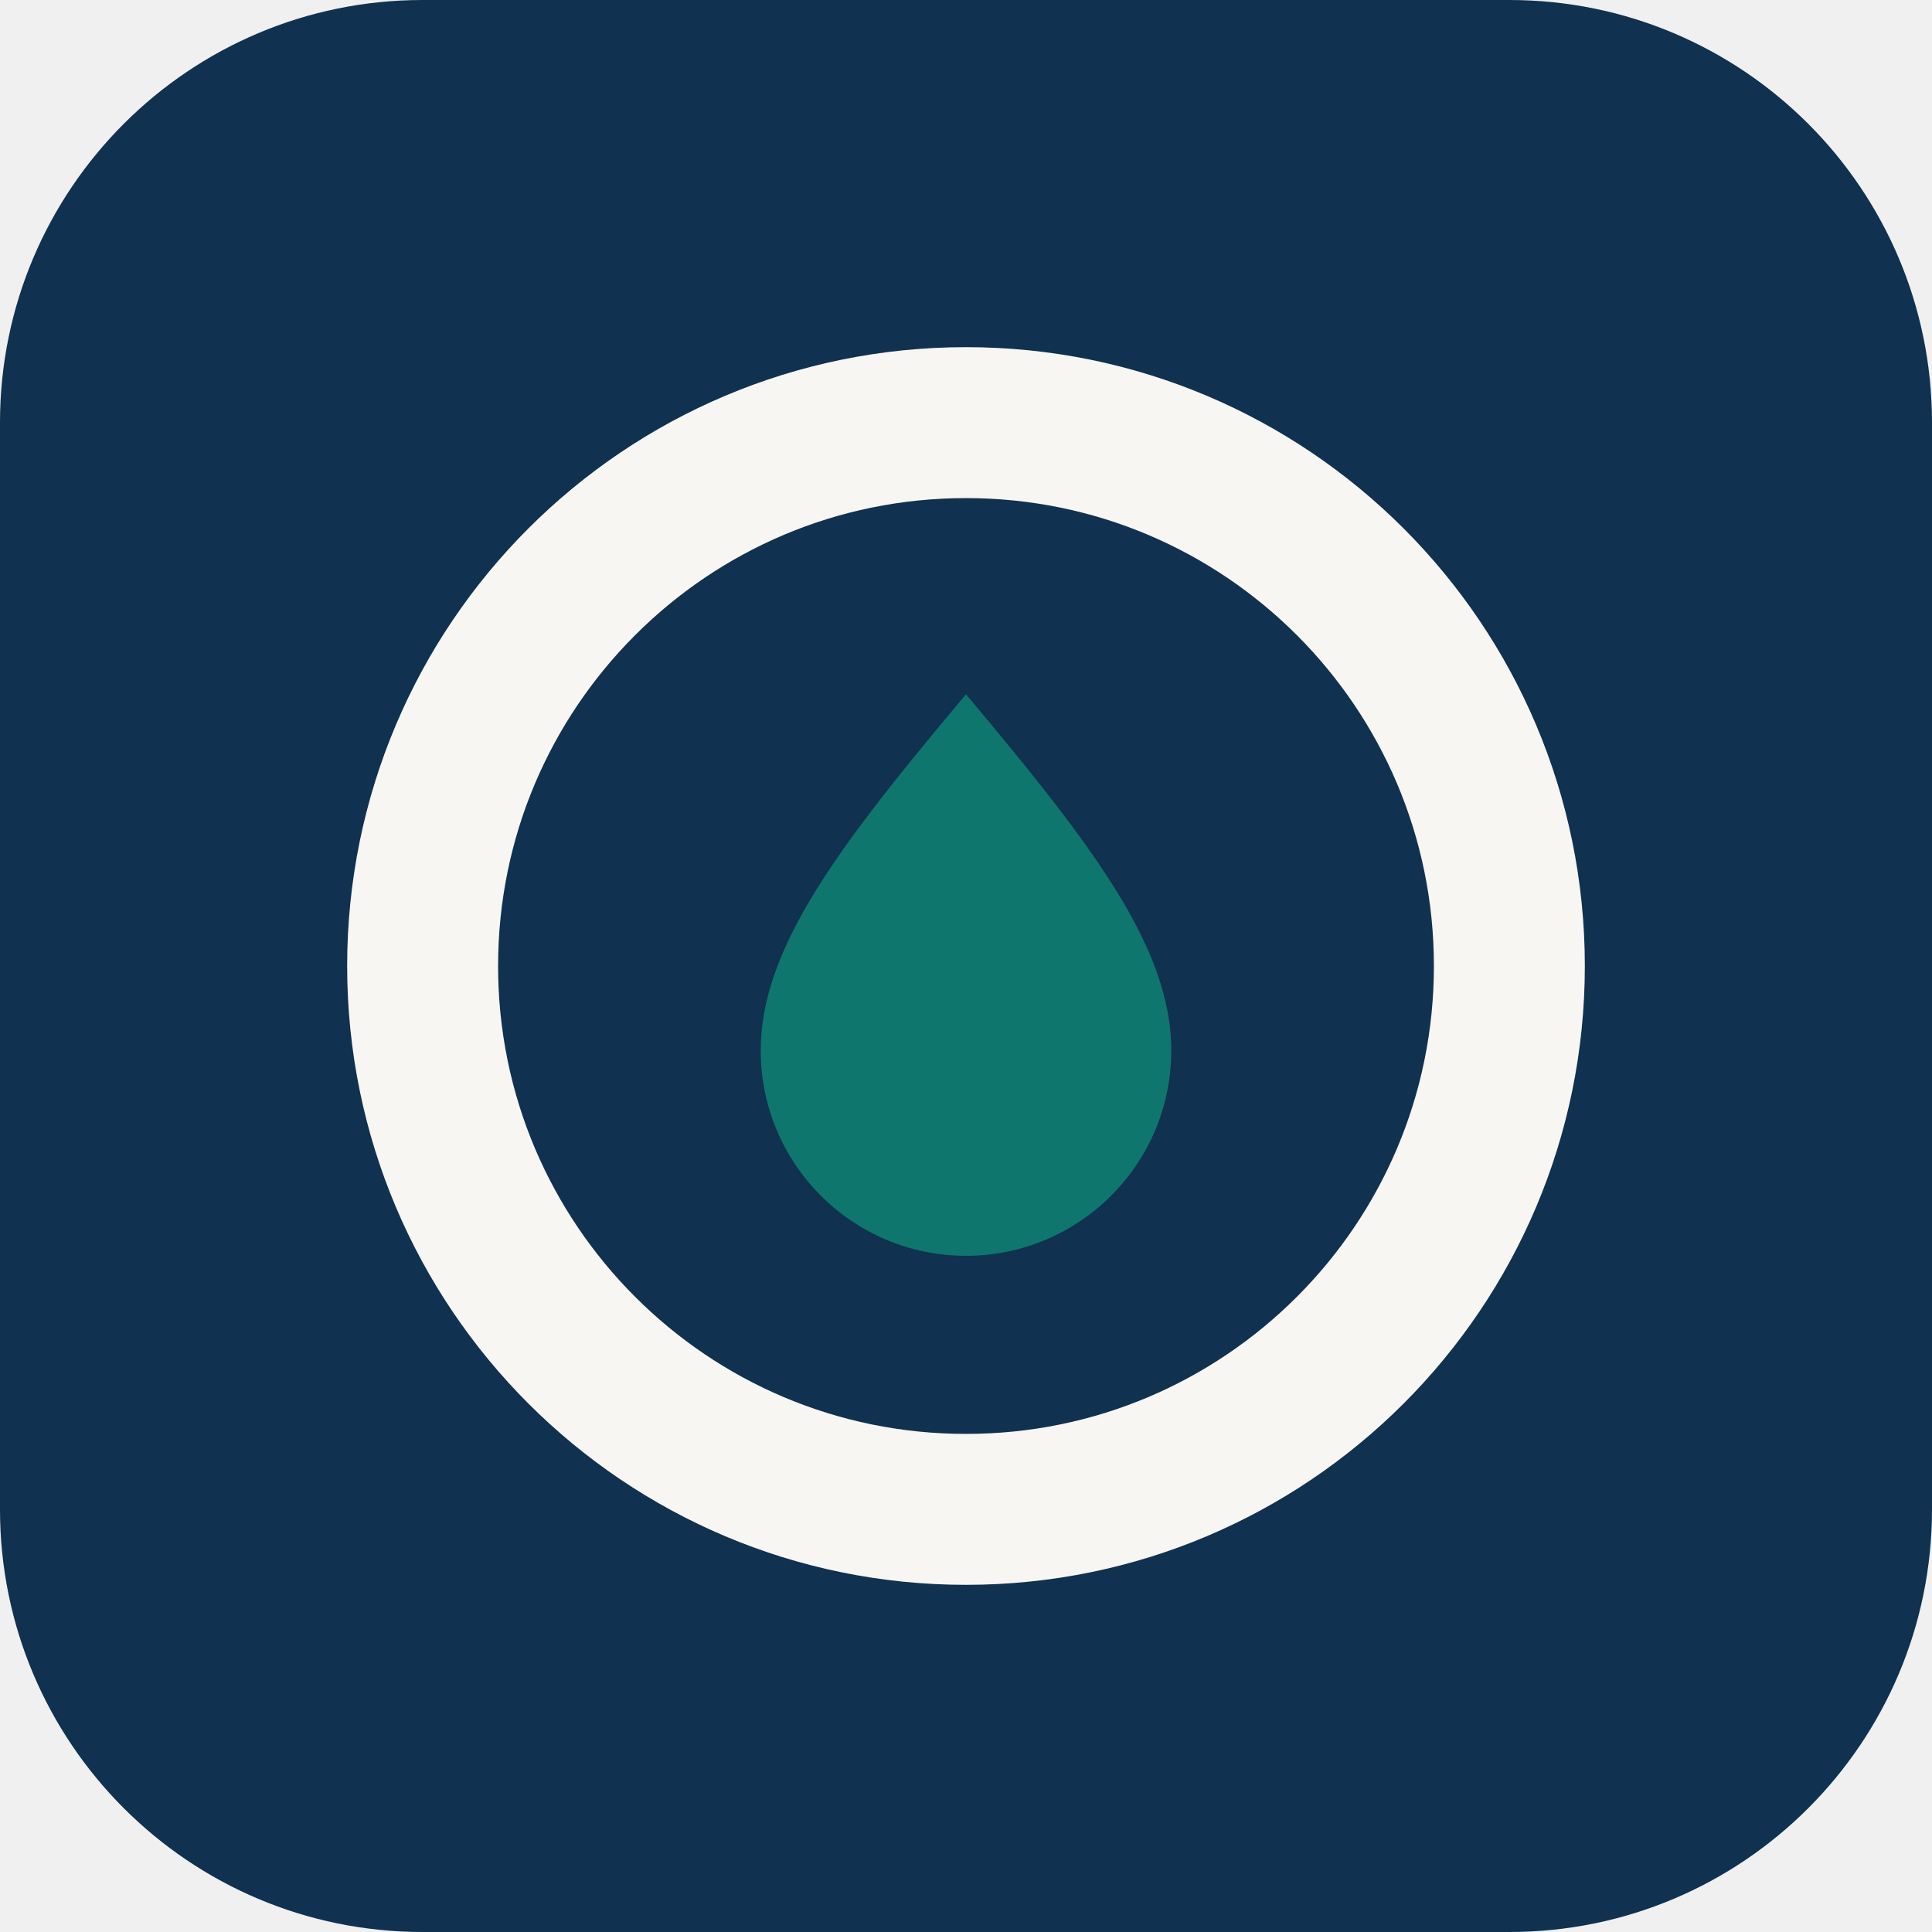
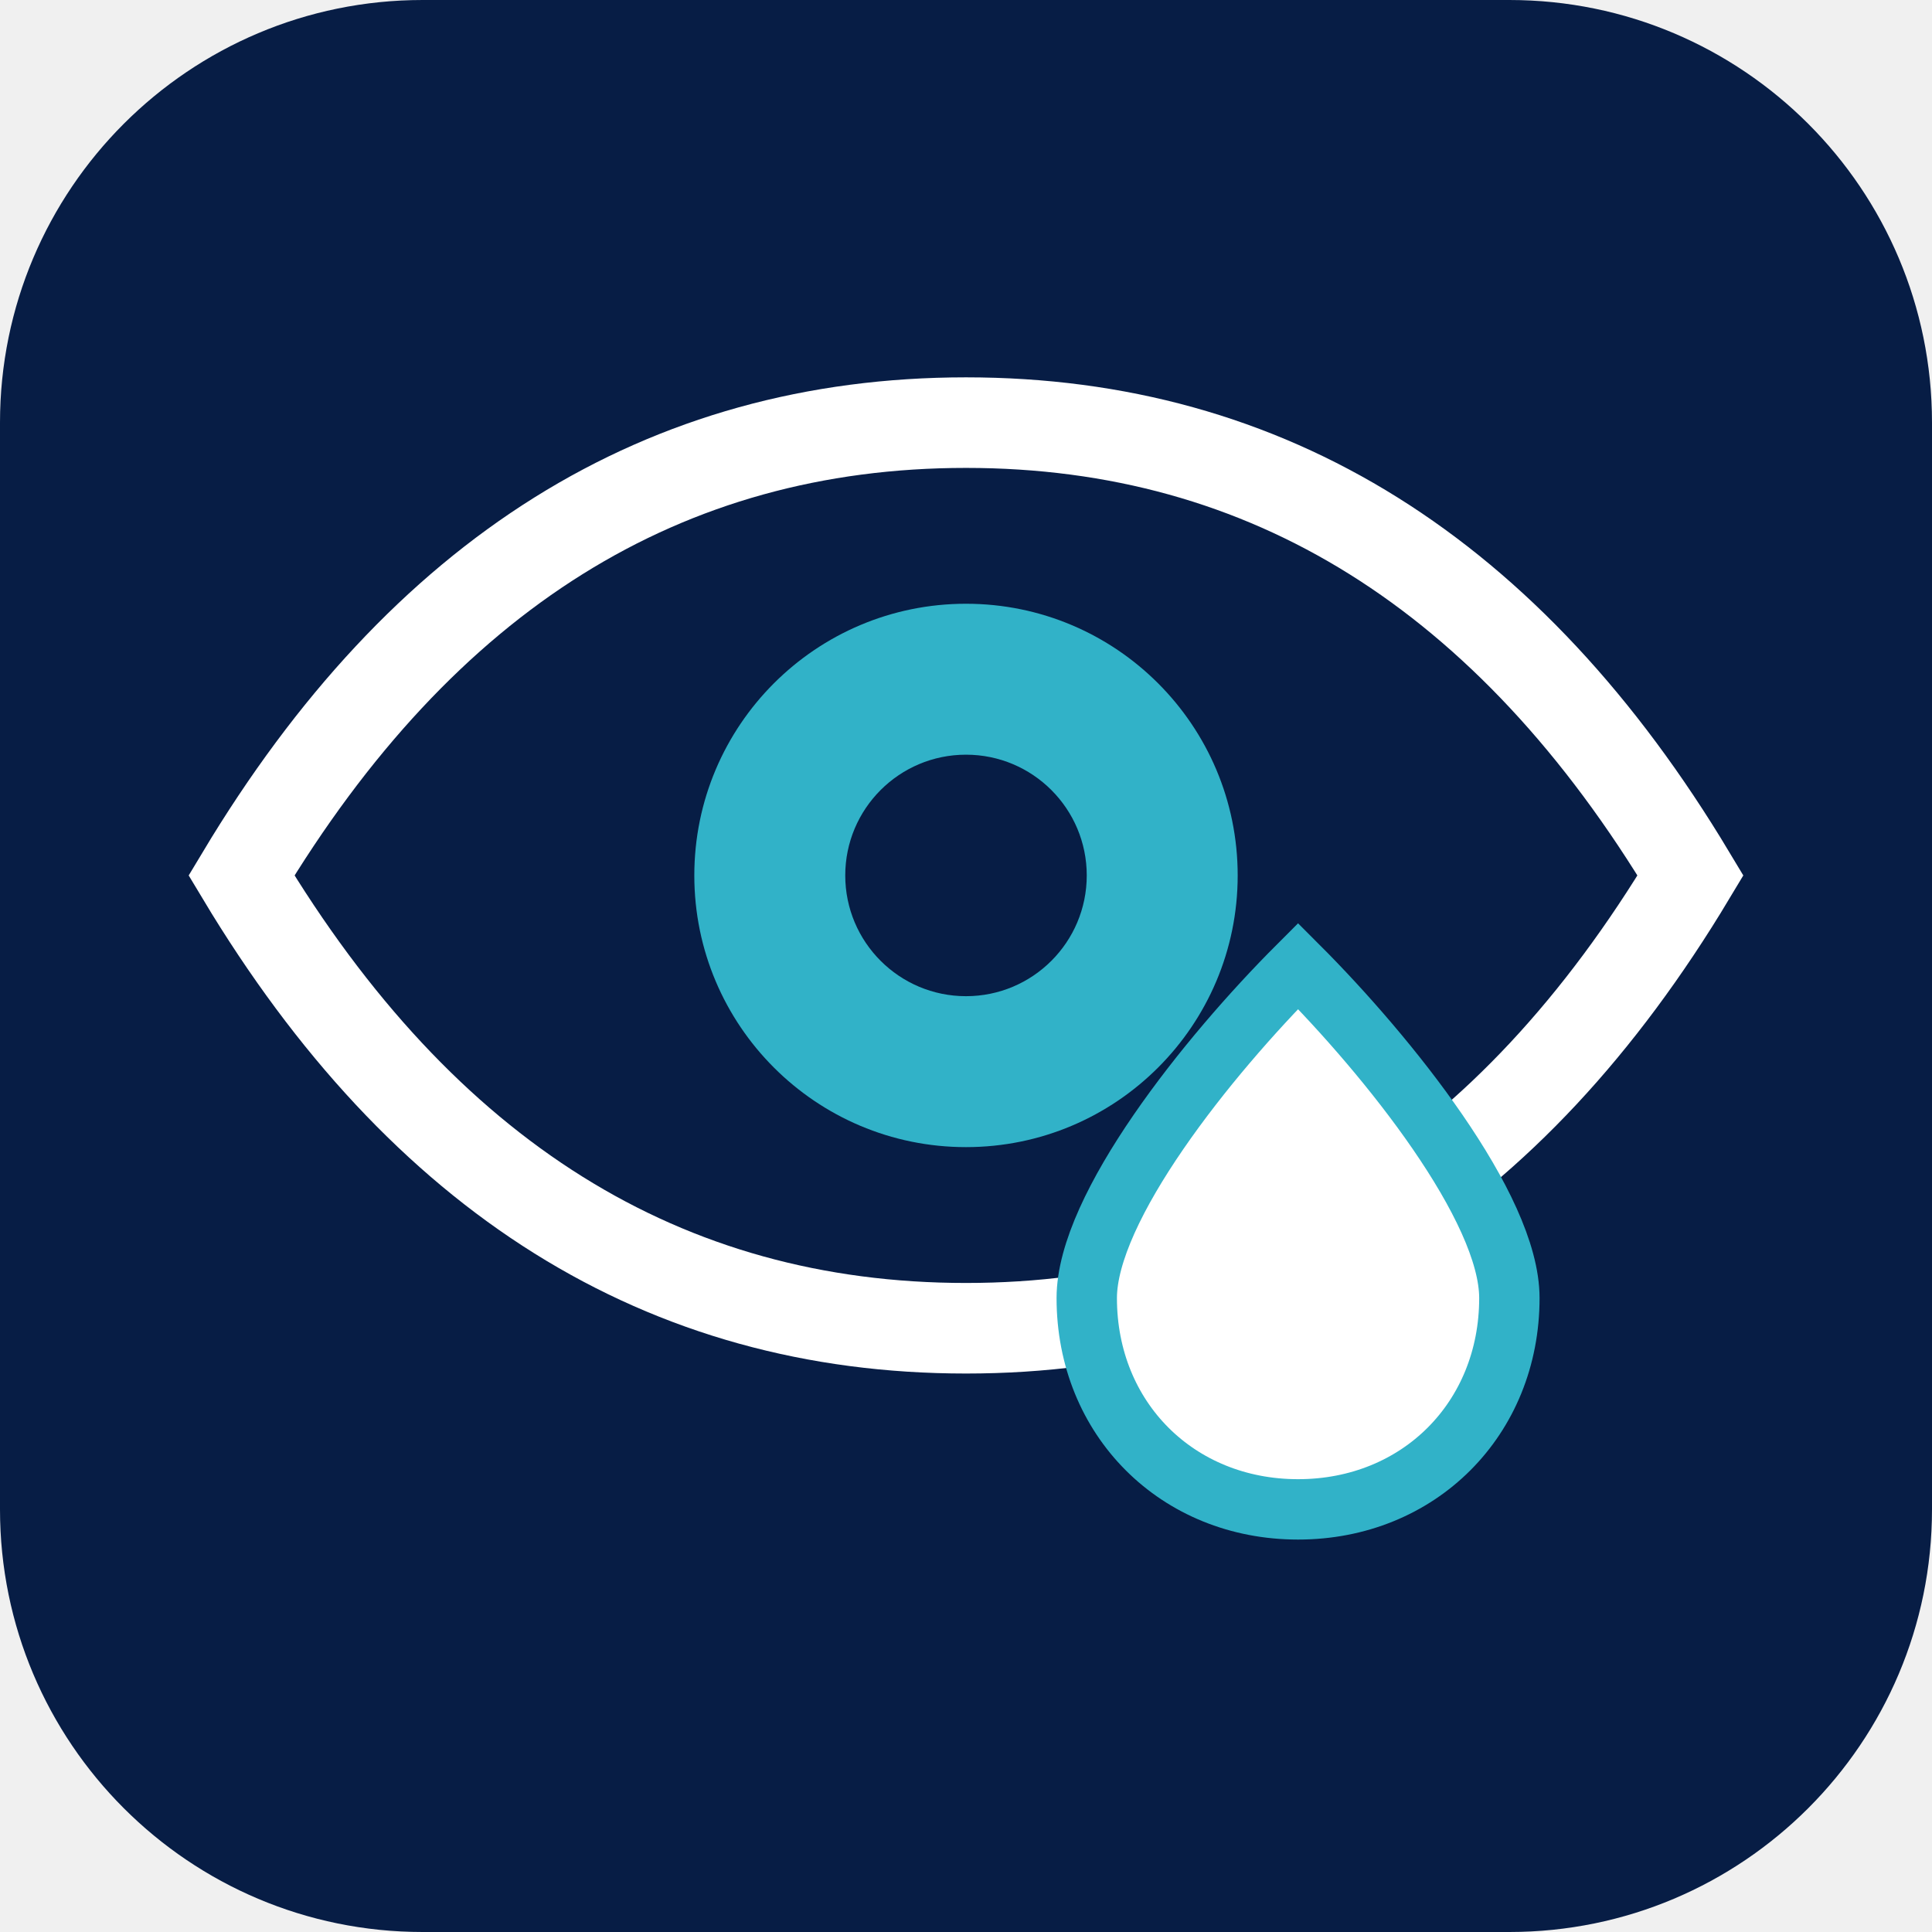
- <svg xmlns="http://www.w3.org/2000/svg" viewBox="0 0 32 32">
-   <rect width="32" height="32" rx="7" fill="#10314F" />
-   <circle cx="16" cy="16" r="9" fill="none" stroke="#F7F6F3" stroke-width="2.5" />
-   <path d="M16 11.5c2.1 2.5 3.4 4.2 3.4 5.9a3.4 3.4 0 1 1-6.8 0c0-1.7 1.3-3.4 3.4-5.9z" fill="#0F766E" />
+ <svg xmlns="http://www.w3.org/2000/svg" viewBox="0 0 64 64">
+   <rect width="64" height="64" rx="14" fill="#071d45" />
+   <path d="M8 29c6-10 14-15 24-15s18 5 24 15c-6 10-14 15-24 15S14 39 8 29Z" fill="none" stroke="#fff" stroke-width="3" />
+   <circle cx="32" cy="29" r="9" fill="#31b2c8" />
+   <circle cx="32" cy="29" r="4" fill="#071d45" />
+   <path d="M50 43c0 4-3 7-7 7s-7-3-7-7c0-3 4-8 7-11 3 3 7 8 7 11Z" fill="#fff" stroke="#31b2c8" stroke-width="2" />
</svg>
